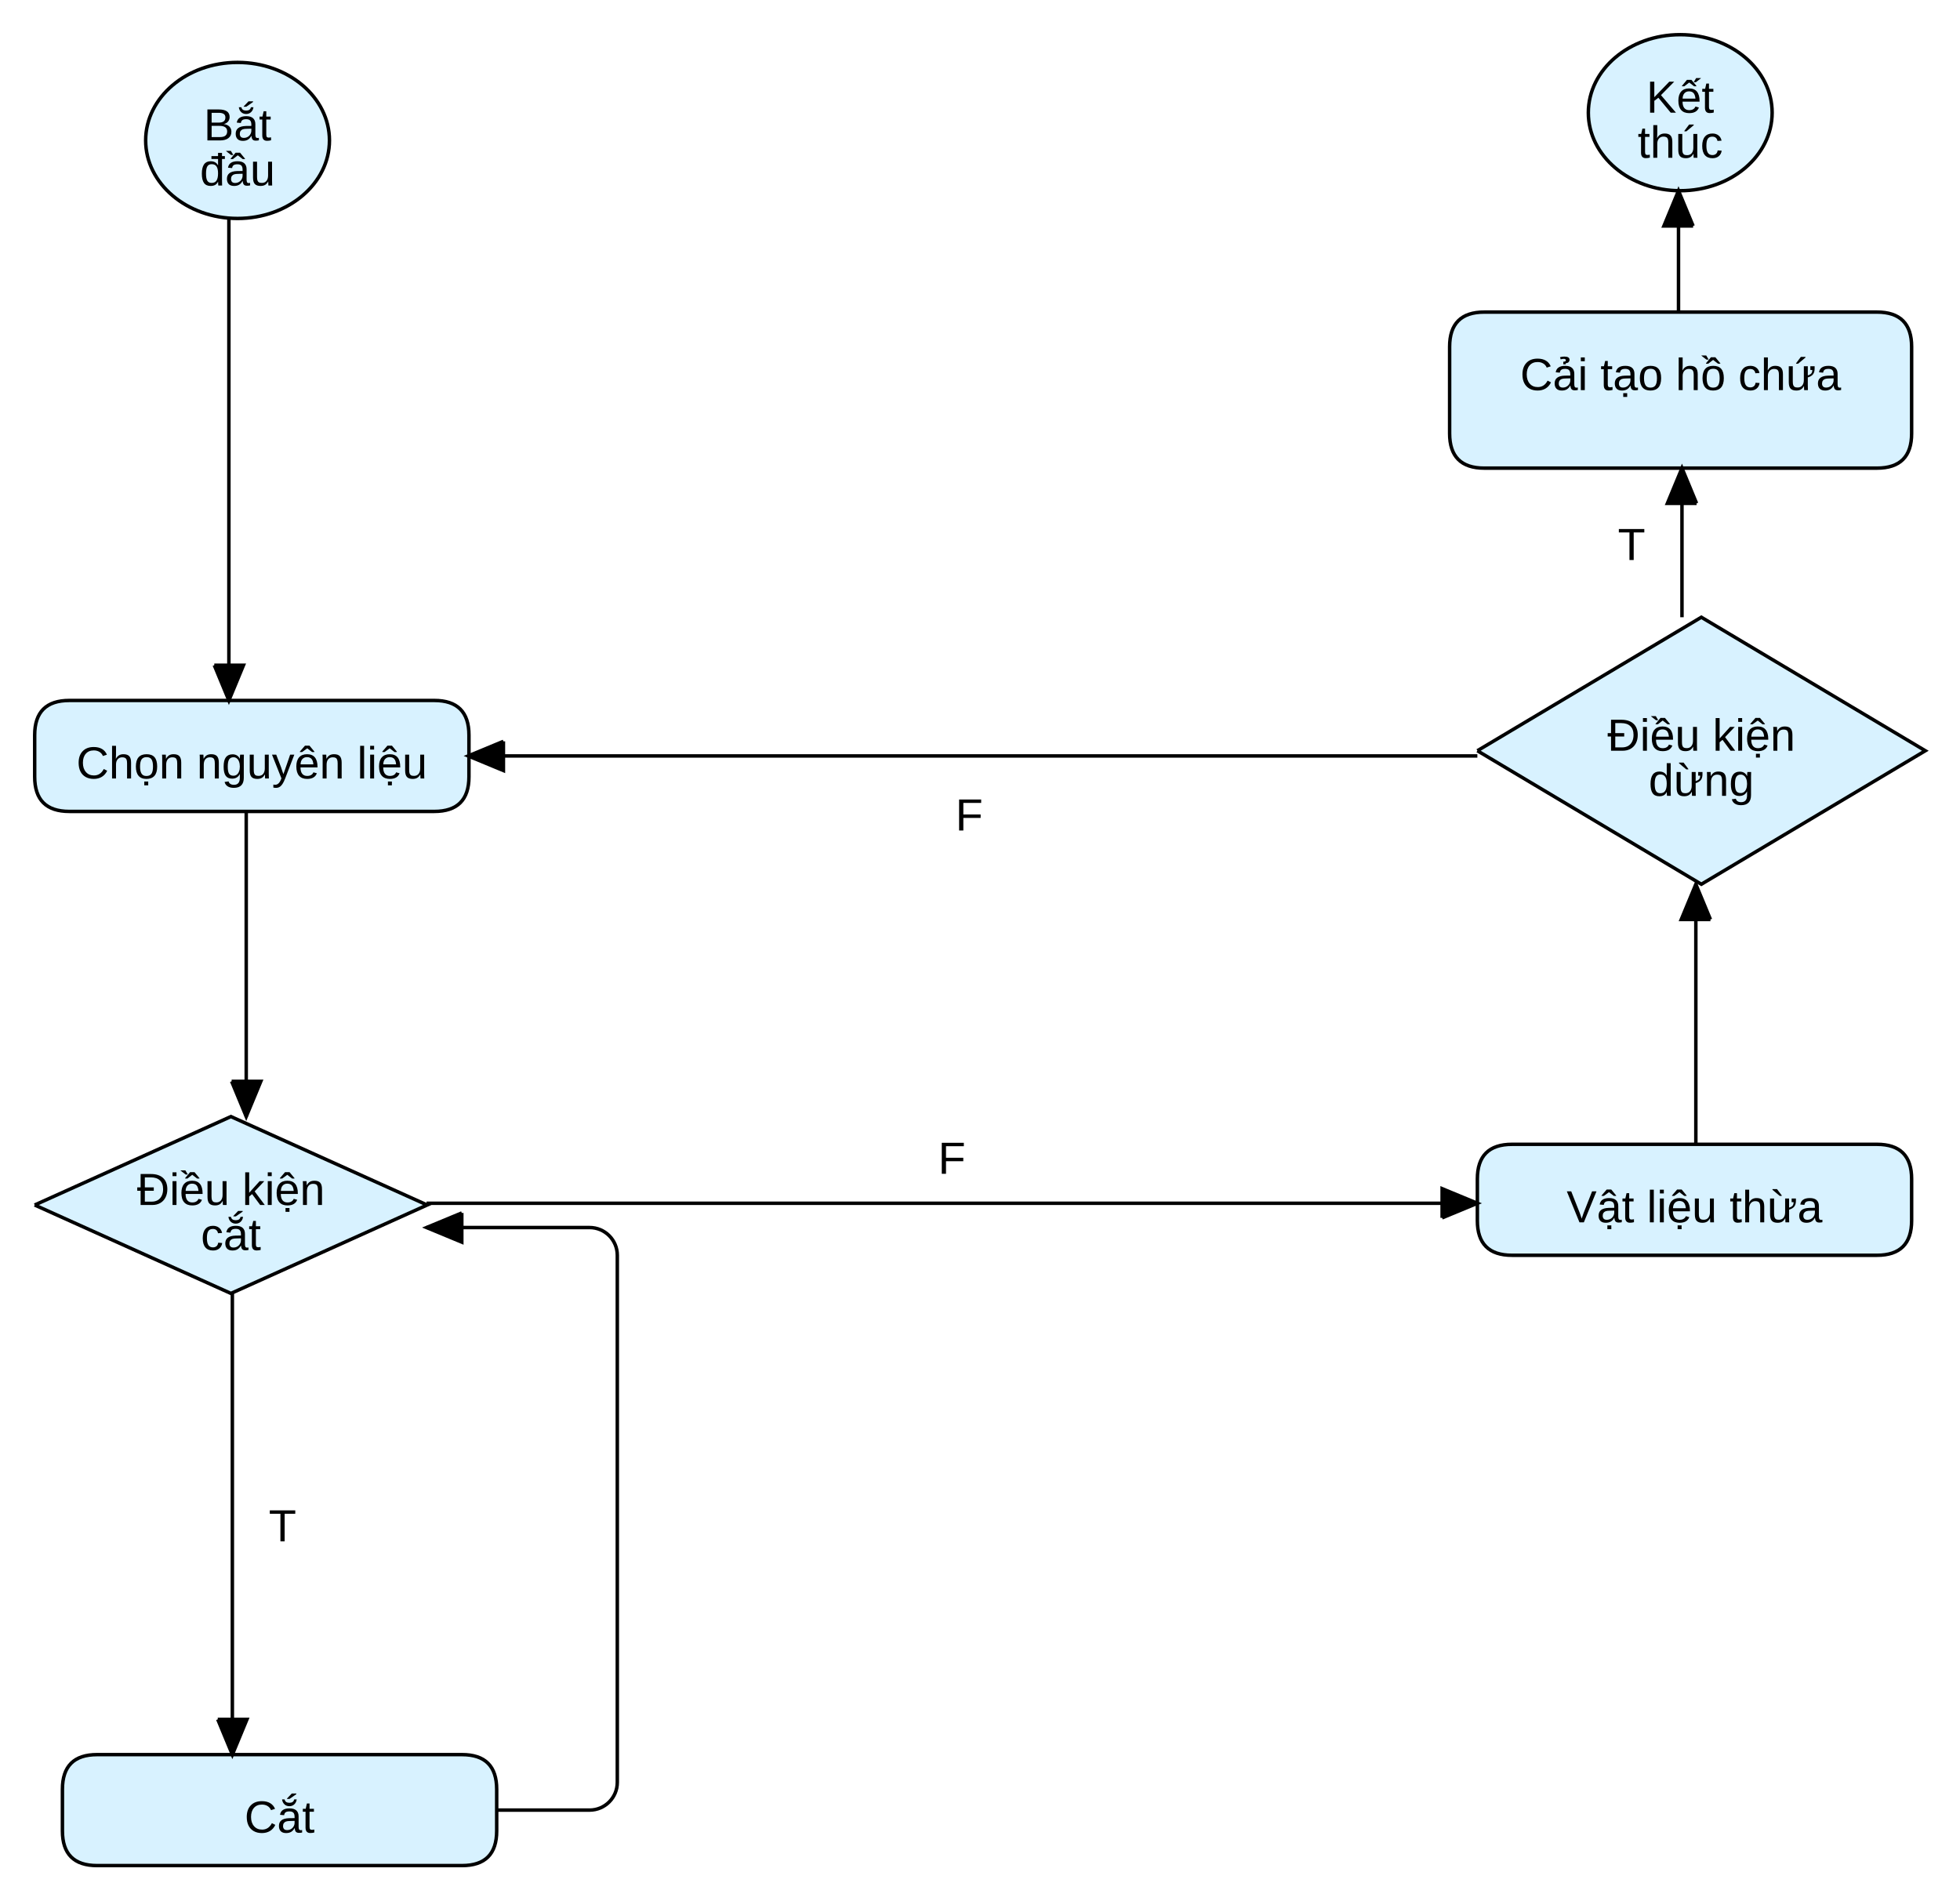
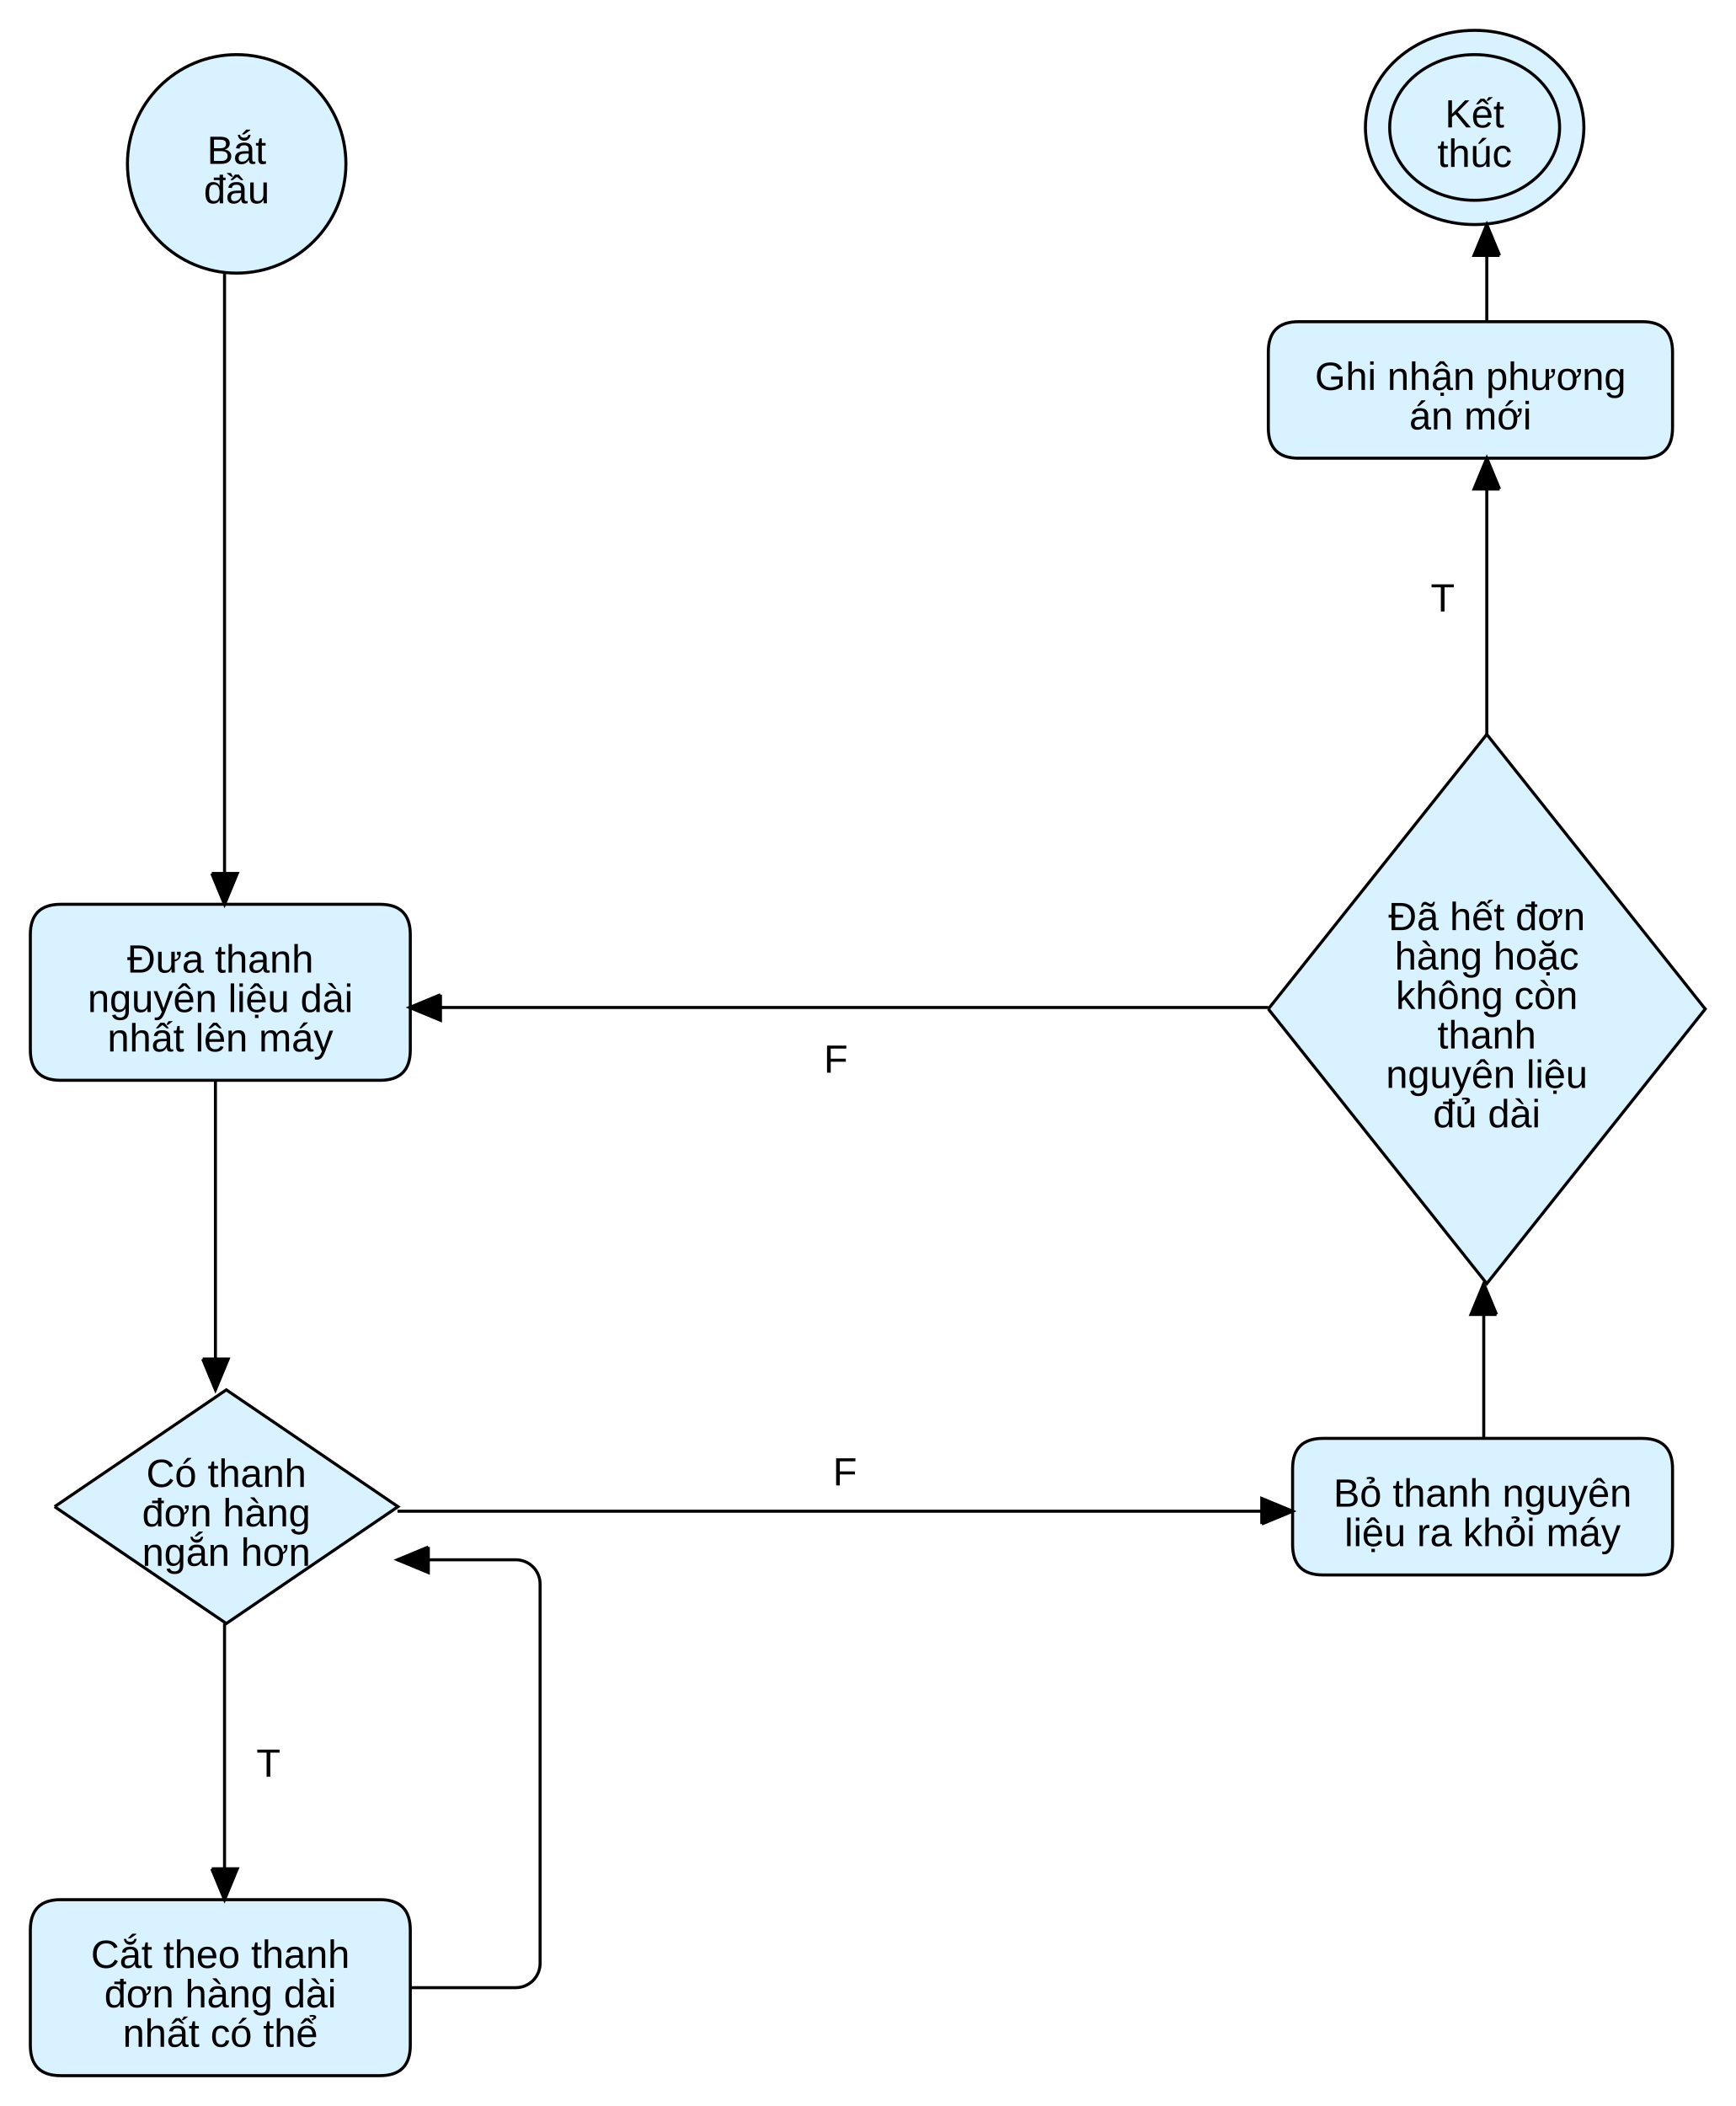
- <svg xmlns="http://www.w3.org/2000/svg" version="1.1" width="565.169" height="548">
+ <svg xmlns="http://www.w3.org/2000/svg" version="1.1" width="572" height="694">
  <defs />
  <g>
-     <g transform="translate(-54,-22) scale(1,1)">
-       <path fill="#d8f2ff" stroke="none" d="M 96 62.5 C 96 50.074 107.864 40 122.5 40 C 137.136 40 149 50.074 149 62.5 C 149 74.926 137.136 85 122.5 85 C 107.864 85 96 74.926 96 62.5 Z" />
-     </g>
-     <g transform="translate(-54,-22) scale(1,1)">
-       <path fill="none" stroke="#000000" d="M 96 62.5 C 96 50.074 107.864 40 122.5 40 C 137.136 40 149 50.074 149 62.5 C 149 74.926 137.136 85 122.5 85 C 107.864 85 96 74.926 96 62.5 Z" stroke-miterlimit="10" />
-     </g>
-     <g transform="translate(-54,-22) scale(1,1)">
-       <g>
-         <path fill="none" stroke="none" />
-         <text fill="#000000" stroke="none" font-family="Arial" font-size="13px" font-style="normal" font-weight="normal" text-decoration="none" x="112.744" y="62.5">Bắt</text>
-         <text fill="#000000" stroke="none" font-family="Arial" font-size="13px" font-style="normal" font-weight="normal" text-decoration="none" x="111.655" y="75.5">đầu</text>
-       </g>
-     </g>
-     <g transform="translate(-54,-22) scale(1,1)">
-       <path fill="#d8f2ff" stroke="none" d="M 74 224 L 179.222 224 Q 189.222 224 189.222 234 L 189.222 246 Q 189.222 256 179.222 256 L 74 256 Q 64 256 64 246 L 64 234 Q 64 224 74 224 Z" />
-     </g>
-     <g transform="translate(-54,-22) scale(1,1)">
-       <path fill="none" stroke="#000000" d="M 74 224 L 179.222 224 Q 189.222 224 189.222 234 L 189.222 246 Q 189.222 256 179.222 256 L 74 256 Q 64 256 64 246 L 64 234 Q 64 224 74 224 Z" stroke-miterlimit="10" />
-     </g>
-     <g transform="translate(-54,-22) scale(1,1)">
-       <g>
-         <path fill="none" stroke="none" />
-         <text fill="#000000" stroke="none" font-family="Arial" font-size="13px" font-style="normal" font-weight="normal" text-decoration="none" x="76.017" y="246.5">Chọn nguyên liệu</text>
-       </g>
-     </g>
-     <g transform="translate(-54,-22) scale(1,1)">
-       <path fill="none" stroke="#000000" d="M 120 85 L 120 224" stroke-miterlimit="10" />
-     </g>
-     <g transform="translate(-54,-22) scale(1,1)">
-       <path fill="#000000" stroke="none" d="M 115.79 213.837 L 120 224 L 124.21 213.837" />
-     </g>
-     <g transform="translate(-54,-22) scale(1,1)">
-       <path fill="none" stroke="#000000" d="M 115.79 213.837 L 120 224 L 124.21 213.837 L 115.79 213.837" stroke-miterlimit="10" />
-     </g>
-     <g transform="translate(-54,-22) scale(1,1)">
-       <path fill="#d8f2ff" stroke="none" d="M 64 369.5 L 120.584 344 L 177.169 369.5 L 120.584 395 L 64 369.5" />
-     </g>
-     <g transform="translate(-54,-22) scale(1,1)">
-       <path fill="none" stroke="#000000" d="M 64 369.5 L 120.584 344 L 177.169 369.5 L 120.584 395 L 64 369.5 L 64 369.5" stroke-miterlimit="10" />
-     </g>
-     <g transform="translate(-54,-22) scale(1,1)">
-       <g>
-         <path fill="none" stroke="none" />
-         <text fill="#000000" stroke="none" font-family="Arial" font-size="13px" font-style="normal" font-weight="normal" text-decoration="none" x="93.486" y="369.5">Điều kiện</text>
-         <text fill="#000000" stroke="none" font-family="Arial" font-size="13px" font-style="normal" font-weight="normal" text-decoration="none" x="111.914" y="382.5">cắt</text>
-       </g>
-     </g>
-     <g transform="translate(-54,-22) scale(1,1)">
-       <path fill="#d8f2ff" stroke="none" d="M 82 528 L 187.222 528 Q 197.222 528 197.222 538 L 197.222 550 Q 197.222 560 187.222 560 L 82 560 Q 72 560 72 550 L 72 538 Q 72 528 82 528 Z" />
-     </g>
-     <g transform="translate(-54,-22) scale(1,1)">
-       <path fill="none" stroke="#000000" d="M 82 528 L 187.222 528 Q 197.222 528 197.222 538 L 197.222 550 Q 197.222 560 187.222 560 L 82 560 Q 72 560 72 550 L 72 538 Q 72 528 82 528 Z" stroke-miterlimit="10" />
-     </g>
-     <g transform="translate(-54,-22) scale(1,1)">
-       <g>
-         <path fill="none" stroke="none" />
-         <text fill="#000000" stroke="none" font-family="Arial" font-size="13px" font-style="normal" font-weight="normal" text-decoration="none" x="124.496" y="550.5">Cắt</text>
-       </g>
-     </g>
-     <g transform="translate(-54,-22) scale(1,1)">
+     <g transform="translate(-54,-6) scale(1,1)">
+       <path fill="#d8f2ff" stroke="none" d="M 96 60 C 96 40.118 112.118 24 132 24 C 151.882 24 168 40.118 168 60 C 168 79.882 151.882 96 132 96 C 112.118 96 96 79.882 96 60 Z" />
+     </g>
+     <g transform="translate(-54,-6) scale(1,1)">
+       <path fill="none" stroke="#000000" d="M 96 60 C 96 40.118 112.118 24 132 24 C 151.882 24 168 40.118 168 60 C 168 79.882 151.882 96 132 96 C 112.118 96 96 79.882 96 60 Z" stroke-miterlimit="10" />
+     </g>
+     <g transform="translate(-54,-6) scale(1,1)">
+       <g>
+         <path fill="none" stroke="none" />
+         <text fill="#000000" stroke="none" font-family="Arial" font-size="13px" font-style="normal" font-weight="normal" text-decoration="none" x="122.244" y="60">Bắt</text>
+         <text fill="#000000" stroke="none" font-family="Arial" font-size="13px" font-style="normal" font-weight="normal" text-decoration="none" x="121.155" y="73">đầu</text>
+       </g>
+     </g>
+     <g transform="translate(-54,-6) scale(1,1)">
+       <path fill="#d8f2ff" stroke="none" d="M 74 304 L 179.222 304 Q 189.222 304 189.222 314 L 189.222 352 Q 189.222 362 179.222 362 L 74 362 Q 64 362 64 352 L 64 314 Q 64 304 74 304 Z" />
+     </g>
+     <g transform="translate(-54,-6) scale(1,1)">
+       <path fill="none" stroke="#000000" d="M 74 304 L 179.222 304 Q 189.222 304 189.222 314 L 189.222 352 Q 189.222 362 179.222 362 L 74 362 Q 64 362 64 352 L 64 314 Q 64 304 74 304 Z" stroke-miterlimit="10" />
+     </g>
+     <g transform="translate(-54,-6) scale(1,1)">
+       <g>
+         <path fill="none" stroke="none" />
+         <text fill="#000000" stroke="none" font-family="Arial" font-size="13px" font-style="normal" font-weight="normal" text-decoration="none" x="95.879" y="326.5">Đưa thanh</text>
+         <text fill="#000000" stroke="none" font-family="Arial" font-size="13px" font-style="normal" font-weight="normal" text-decoration="none" x="82.882" y="339.5">nguyên liệu dài</text>
+         <text fill="#000000" stroke="none" font-family="Arial" font-size="13px" font-style="normal" font-weight="normal" text-decoration="none" x="89.395" y="352.5">nhất lên máy</text>
+       </g>
+     </g>
+     <g transform="translate(-54,-6) scale(1,1)">
+       <path fill="none" stroke="#000000" d="M 128 96 L 128 304" stroke-miterlimit="10" />
+     </g>
+     <g transform="translate(-54,-6) scale(1,1)">
+       <path fill="#000000" stroke="none" d="M 123.79 293.837 L 128 304 L 132.21 293.837" />
+     </g>
+     <g transform="translate(-54,-6) scale(1,1)">
+       <path fill="none" stroke="#000000" d="M 123.79 293.837 L 128 304 L 132.21 293.837 L 123.79 293.837" stroke-miterlimit="10" />
+     </g>
+     <g transform="translate(-54,-6) scale(1,1)">
+       <path fill="#d8f2ff" stroke="none" d="M 72 502.5 L 128.584 464 L 185.169 502.5 L 128.584 541 L 72 502.5" />
+     </g>
+     <g transform="translate(-54,-6) scale(1,1)">
+       <path fill="none" stroke="#000000" d="M 72 502.5 L 128.584 464 L 185.169 502.5 L 128.584 541 L 72 502.5 L 72 502.5" stroke-miterlimit="10" />
+     </g>
+     <g transform="translate(-54,-6) scale(1,1)">
+       <g>
+         <path fill="none" stroke="none" />
+         <text fill="#000000" stroke="none" font-family="Arial" font-size="13px" font-style="normal" font-weight="normal" text-decoration="none" x="102.204" y="496">Có thanh</text>
+         <text fill="#000000" stroke="none" font-family="Arial" font-size="13px" font-style="normal" font-weight="normal" text-decoration="none" x="100.826" y="509">đơn hàng</text>
+         <text fill="#000000" stroke="none" font-family="Arial" font-size="13px" font-style="normal" font-weight="normal" text-decoration="none" x="100.826" y="522">ngắn hơn</text>
+       </g>
+     </g>
+     <g transform="translate(-54,-6) scale(1,1)">
+       <path fill="#d8f2ff" stroke="none" d="M 74 632 L 179.222 632 Q 189.222 632 189.222 642 L 189.222 680 Q 189.222 690 179.222 690 L 74 690 Q 64 690 64 680 L 64 642 Q 64 632 74 632 Z" />
+     </g>
+     <g transform="translate(-54,-6) scale(1,1)">
+       <path fill="none" stroke="#000000" d="M 74 632 L 179.222 632 Q 189.222 632 189.222 642 L 189.222 680 Q 189.222 690 179.222 690 L 74 690 Q 64 690 64 680 L 64 642 Q 64 632 74 632 Z" stroke-miterlimit="10" />
+     </g>
+     <g transform="translate(-54,-6) scale(1,1)">
+       <g>
+         <path fill="none" stroke="none" />
+         <text fill="#000000" stroke="none" font-family="Arial" font-size="13px" font-style="normal" font-weight="normal" text-decoration="none" x="83.967" y="654.5">Cắt theo thanh</text>
+         <text fill="#000000" stroke="none" font-family="Arial" font-size="13px" font-style="normal" font-weight="normal" text-decoration="none" x="88.373" y="667.5">đơn hàng dài</text>
+         <text fill="#000000" stroke="none" font-family="Arial" font-size="13px" font-style="normal" font-weight="normal" text-decoration="none" x="94.447" y="680.5">nhất có thể</text>
+       </g>
+     </g>
+     <g transform="translate(-54,-6) scale(1,1)">
      <path fill="#d8f2ff" stroke="none" d="M 482 112 L 595.222 112 Q 605.222 112 605.222 122 L 605.222 147 Q 605.222 157 595.222 157 L 482 157 Q 472 157 472 147 L 472 122 Q 472 112 482 112 Z" />
    </g>
-     <g transform="translate(-54,-22) scale(1,1)">
+     <g transform="translate(-54,-6) scale(1,1)">
      <path fill="none" stroke="#000000" d="M 482 112 L 595.222 112 Q 605.222 112 605.222 122 L 605.222 147 Q 605.222 157 595.222 157 L 482 157 Q 472 157 472 147 L 472 122 Q 472 112 482 112 Z" stroke-miterlimit="10" />
    </g>
-     <g transform="translate(-54,-22) scale(1,1)">
-       <g>
-         <path fill="none" stroke="none" />
-         <text fill="#000000" stroke="none" font-family="Arial" font-size="13px" font-style="normal" font-weight="normal" text-decoration="none" x="492.343" y="134.5">Cải tạo hồ chứa</text>
-       </g>
-     </g>
-     <g transform="translate(-54,-22) scale(1,1)">
-       <path fill="#d8f2ff" stroke="none" d="M 490 352 L 595.222 352 Q 605.222 352 605.222 362 L 605.222 374 Q 605.222 384 595.222 384 L 490 384 Q 480 384 480 374 L 480 362 Q 480 352 490 352 Z" />
-     </g>
-     <g transform="translate(-54,-22) scale(1,1)">
-       <path fill="none" stroke="#000000" d="M 490 352 L 595.222 352 Q 605.222 352 605.222 362 L 605.222 374 Q 605.222 384 595.222 384 L 490 384 Q 480 384 480 374 L 480 362 Q 480 352 490 352 Z" stroke-miterlimit="10" />
-     </g>
-     <g transform="translate(-54,-22) scale(1,1)">
-       <g>
-         <path fill="none" stroke="none" />
-         <text fill="#000000" stroke="none" font-family="Arial" font-size="13px" font-style="normal" font-weight="normal" text-decoration="none" x="505.737" y="374.5">Vật liệu thừa</text>
-       </g>
-     </g>
-     <g transform="translate(-54,-22) scale(1,1)">
-       <path fill="#d8f2ff" stroke="none" d="M 480 238.5 L 544.584 200 L 609.169 238.5 L 544.584 277 L 480 238.5" />
-     </g>
-     <g transform="translate(-54,-22) scale(1,1)">
-       <path fill="none" stroke="#000000" d="M 480 238.5 L 544.584 200 L 609.169 238.5 L 544.584 277 L 480 238.5 L 480 238.5" stroke-miterlimit="10" />
-     </g>
-     <g transform="translate(-54,-22) scale(1,1)">
-       <g>
-         <path fill="none" stroke="none" />
-         <text fill="#000000" stroke="none" font-family="Arial" font-size="13px" font-style="normal" font-weight="normal" text-decoration="none" x="517.486" y="238.5">Điều kiện</text>
-         <text fill="#000000" stroke="none" font-family="Arial" font-size="13px" font-style="normal" font-weight="normal" text-decoration="none" x="529.388" y="251.5">dừng</text>
-       </g>
-     </g>
-     <g transform="translate(-54,-22) scale(1,1)">
-       <path fill="#d8f2ff" stroke="none" d="M 512 54.5 C 512 42.074 523.864 32 538.5 32 C 553.136 32 565 42.074 565 54.5 C 565 66.926 553.136 77 538.5 77 C 523.864 77 512 66.926 512 54.5 Z" />
-     </g>
-     <g transform="translate(-54,-22) scale(1,1)">
-       <path fill="none" stroke="#000000" d="M 512 54.5 C 512 42.074 523.864 32 538.5 32 C 553.136 32 565 42.074 565 54.5 C 565 66.926 553.136 77 538.5 77 C 523.864 77 512 66.926 512 54.5 Z" stroke-miterlimit="10" />
-     </g>
-     <g transform="translate(-54,-22) scale(1,1)">
-       <g>
-         <path fill="none" stroke="none" />
-         <text fill="#000000" stroke="none" font-family="Arial" font-size="13px" font-style="normal" font-weight="normal" text-decoration="none" x="528.744" y="54.5">Kết</text>
-         <text fill="#000000" stroke="none" font-family="Arial" font-size="13px" font-style="normal" font-weight="normal" text-decoration="none" x="526.214" y="67.5">thúc</text>
-       </g>
-     </g>
-     <g transform="translate(-54,-22) scale(1,1)">
-       <path fill="none" stroke="#000000" d="M 125 256 L 125 344" stroke-miterlimit="10" />
-     </g>
-     <g transform="translate(-54,-22) scale(1,1)">
-       <path fill="#000000" stroke="none" d="M 120.79 333.837 L 125 344 L 129.21 333.837" />
-     </g>
-     <g transform="translate(-54,-22) scale(1,1)">
-       <path fill="none" stroke="#000000" d="M 120.79 333.837 L 125 344 L 129.21 333.837 L 120.79 333.837" stroke-miterlimit="10" />
-     </g>
-     <g transform="translate(-54,-22) scale(1,1)">
-       <path fill="none" stroke="#000000" d="M 121 395 L 121 528" stroke-miterlimit="10" />
-     </g>
-     <g transform="translate(-54,-22) scale(1,1)">
-       <path fill="#000000" stroke="none" d="M 116.79 517.837 L 121 528 L 125.21 517.837" />
-     </g>
-     <g transform="translate(-54,-22) scale(1,1)">
-       <path fill="none" stroke="#000000" d="M 116.79 517.837 L 121 528 L 125.21 517.837 L 116.79 517.837" stroke-miterlimit="10" />
-     </g>
-     <g transform="translate(-54,-22) scale(1,1)">
-       <g>
-         <path fill="none" stroke="none" />
-         <text fill="#000000" stroke="none" font-family="Arial" font-size="13px" font-style="normal" font-weight="normal" text-decoration="none" x="131.5" y="466.5">T</text>
-       </g>
-     </g>
-     <g transform="translate(-54,-22) scale(1,1)">
-       <path fill="none" stroke="#000000" d="M 177 369 L 480 369" stroke-miterlimit="10" />
-     </g>
-     <g transform="translate(-54,-22) scale(1,1)">
-       <path fill="#000000" stroke="none" d="M 469.837 373.21 L 480 369 L 469.837 364.79" />
-     </g>
-     <g transform="translate(-54,-22) scale(1,1)">
-       <path fill="none" stroke="#000000" d="M 469.837 373.21 L 480 369 L 469.837 364.79 L 469.837 373.21" stroke-miterlimit="10" />
-     </g>
-     <g transform="translate(-54,-22) scale(1,1)">
-       <g>
-         <path fill="none" stroke="none" />
-         <text fill="#000000" stroke="none" font-family="Arial" font-size="13px" font-style="normal" font-weight="normal" text-decoration="none" x="324.5" y="360.5">F</text>
-       </g>
-     </g>
-     <g transform="translate(-54,-22) scale(1,1)">
-       <path fill="none" stroke="#000000" d="M 197 544 L 224 544 M 224 544 A 8 8 0 0 0 232 536 L 232 384 M 232 384 A 8 8 0 0 0 224 376 L 177 376" stroke-miterlimit="10" />
-     </g>
-     <g transform="translate(-54,-22) scale(1,1)">
-       <path fill="#000000" stroke="none" d="M 187.163 371.79 L 177 376 L 187.163 380.21" />
-     </g>
-     <g transform="translate(-54,-22) scale(1,1)">
-       <path fill="none" stroke="#000000" d="M 187.163 371.79 L 177 376 L 187.163 380.21 L 187.163 371.79" stroke-miterlimit="10" />
-     </g>
-     <g transform="translate(-54,-22) scale(1,1)">
-       <path fill="none" stroke="#000000" d="M 543 352 L 543 277" stroke-miterlimit="10" />
-     </g>
-     <g transform="translate(-54,-22) scale(1,1)">
-       <path fill="#000000" stroke="none" d="M 547.21 287.163 L 543 277 L 538.79 287.163" />
-     </g>
-     <g transform="translate(-54,-22) scale(1,1)">
-       <path fill="none" stroke="#000000" d="M 547.21 287.163 L 543 277 L 538.79 287.163 L 547.21 287.163" stroke-miterlimit="10" />
-     </g>
-     <g transform="translate(-54,-22) scale(1,1)">
-       <path fill="none" stroke="#000000" d="M 539 200 L 539 157" stroke-miterlimit="10" />
-     </g>
-     <g transform="translate(-54,-22) scale(1,1)">
-       <path fill="#000000" stroke="none" d="M 543.21 167.163 L 539 157 L 534.79 167.163" />
-     </g>
-     <g transform="translate(-54,-22) scale(1,1)">
-       <path fill="none" stroke="#000000" d="M 543.21 167.163 L 539 157 L 534.79 167.163 L 543.21 167.163" stroke-miterlimit="10" />
-     </g>
-     <g transform="translate(-54,-22) scale(1,1)">
-       <g>
-         <path fill="none" stroke="none" />
-         <text fill="#000000" stroke="none" font-family="Arial" font-size="13px" font-style="normal" font-weight="normal" text-decoration="none" x="520.5" y="183.5">T</text>
-       </g>
-     </g>
-     <g transform="translate(-54,-22) scale(1,1)">
-       <path fill="none" stroke="#000000" d="M 480 240 L 189 240" stroke-miterlimit="10" />
-     </g>
-     <g transform="translate(-54,-22) scale(1,1)">
-       <path fill="#000000" stroke="none" d="M 199.163 235.79 L 189 240 L 199.163 244.21" />
-     </g>
-     <g transform="translate(-54,-22) scale(1,1)">
-       <path fill="none" stroke="#000000" d="M 199.163 235.79 L 189 240 L 199.163 244.21 L 199.163 235.79" stroke-miterlimit="10" />
-     </g>
-     <g transform="translate(-54,-22) scale(1,1)">
-       <g>
-         <path fill="none" stroke="none" />
-         <text fill="#000000" stroke="none" font-family="Arial" font-size="13px" font-style="normal" font-weight="normal" text-decoration="none" x="329.5" y="261.5">F</text>
-       </g>
-     </g>
-     <g transform="translate(-54,-22) scale(1,1)">
-       <path fill="none" stroke="#000000" d="M 538 112 L 538 77" stroke-miterlimit="10" />
-     </g>
-     <g transform="translate(-54,-22) scale(1,1)">
-       <path fill="#000000" stroke="none" d="M 542.21 87.163 L 538 77 L 533.79 87.163" />
-     </g>
-     <g transform="translate(-54,-22) scale(1,1)">
-       <path fill="none" stroke="#000000" d="M 542.21 87.163 L 538 77 L 533.79 87.163 L 542.21 87.163" stroke-miterlimit="10" />
+     <g transform="translate(-54,-6) scale(1,1)">
+       <g>
+         <path fill="none" stroke="none" />
+         <text fill="#000000" stroke="none" font-family="Arial" font-size="13px" font-style="normal" font-weight="normal" text-decoration="none" x="487.35" y="134.5">Ghi nhận phương</text>
+         <text fill="#000000" stroke="none" font-family="Arial" font-size="13px" font-style="normal" font-weight="normal" text-decoration="none" x="518.454" y="147.5">án mới</text>
+       </g>
+     </g>
+     <g transform="translate(-54,-6) scale(1,1)">
+       <path fill="#d8f2ff" stroke="none" d="M 490 480 L 595.222 480 Q 605.222 480 605.222 490 L 605.222 515 Q 605.222 525 595.222 525 L 490 525 Q 480 525 480 515 L 480 490 Q 480 480 490 480 Z" />
+     </g>
+     <g transform="translate(-54,-6) scale(1,1)">
+       <path fill="none" stroke="#000000" d="M 490 480 L 595.222 480 Q 605.222 480 605.222 490 L 605.222 515 Q 605.222 525 595.222 525 L 490 525 Q 480 525 480 515 L 480 490 Q 480 480 490 480 Z" stroke-miterlimit="10" />
+     </g>
+     <g transform="translate(-54,-6) scale(1,1)">
+       <g>
+         <path fill="none" stroke="none" />
+         <text fill="#000000" stroke="none" font-family="Arial" font-size="13px" font-style="normal" font-weight="normal" text-decoration="none" x="493.458" y="502.5">Bỏ thanh nguyên</text>
+         <text fill="#000000" stroke="none" font-family="Arial" font-size="13px" font-style="normal" font-weight="normal" text-decoration="none" x="497.092" y="515.5">liệu ra khỏi máy</text>
+       </g>
+     </g>
+     <g transform="translate(-54,-6) scale(1,1)">
+       <path fill="#d8f2ff" stroke="none" d="M 472 338.5 L 544 248 L 616 338.5 L 544 429 L 472 338.5" />
+     </g>
+     <g transform="translate(-54,-6) scale(1,1)">
+       <path fill="none" stroke="#000000" d="M 472 338.5 L 544 248 L 616 338.5 L 544 429 L 472 338.5 L 472 338.5" stroke-miterlimit="10" />
+     </g>
+     <g transform="translate(-54,-6) scale(1,1)">
+       <g>
+         <path fill="none" stroke="none" />
+         <text fill="#000000" stroke="none" font-family="Arial" font-size="13px" font-style="normal" font-weight="normal" text-decoration="none" x="511.551" y="312.5">Đã hết đơn</text>
+         <text fill="#000000" stroke="none" font-family="Arial" font-size="13px" font-style="normal" font-weight="normal" text-decoration="none" x="513.639" y="325.5">hàng hoặc</text>
+         <text fill="#000000" stroke="none" font-family="Arial" font-size="13px" font-style="normal" font-weight="normal" text-decoration="none" x="514.004" y="338.5">không còn</text>
+         <text fill="#000000" stroke="none" font-family="Arial" font-size="13px" font-style="normal" font-weight="normal" text-decoration="none" x="527.734" y="351.5">thanh</text>
+         <text fill="#000000" stroke="none" font-family="Arial" font-size="13px" font-style="normal" font-weight="normal" text-decoration="none" x="510.751" y="364.5">nguyên liệu</text>
+         <text fill="#000000" stroke="none" font-family="Arial" font-size="13px" font-style="normal" font-weight="normal" text-decoration="none" x="526.29" y="377.5">đủ dài</text>
+       </g>
+     </g>
+     <g transform="translate(-54,-6) scale(1,1)">
+       <path fill="none" stroke="#000000" d="M 125 362 L 125 464" stroke-miterlimit="10" />
+     </g>
+     <g transform="translate(-54,-6) scale(1,1)">
+       <path fill="#000000" stroke="none" d="M 120.79 453.837 L 125 464 L 129.21 453.837" />
+     </g>
+     <g transform="translate(-54,-6) scale(1,1)">
+       <path fill="none" stroke="#000000" d="M 120.79 453.837 L 125 464 L 129.21 453.837 L 120.79 453.837" stroke-miterlimit="10" />
+     </g>
+     <g transform="translate(-54,-6) scale(1,1)">
+       <path fill="none" stroke="#000000" d="M 128 541 L 128 632" stroke-miterlimit="10" />
+     </g>
+     <g transform="translate(-54,-6) scale(1,1)">
+       <path fill="#000000" stroke="none" d="M 123.79 621.837 L 128 632 L 132.21 621.837" />
+     </g>
+     <g transform="translate(-54,-6) scale(1,1)">
+       <path fill="none" stroke="#000000" d="M 123.79 621.837 L 128 632 L 132.21 621.837 L 123.79 621.837" stroke-miterlimit="10" />
+     </g>
+     <g transform="translate(-54,-6) scale(1,1)">
+       <g>
+         <path fill="none" stroke="none" />
+         <text fill="#000000" stroke="none" font-family="Arial" font-size="13px" font-style="normal" font-weight="normal" text-decoration="none" x="138.5" y="591.5">T</text>
+       </g>
+     </g>
+     <g transform="translate(-54,-6) scale(1,1)">
+       <path fill="none" stroke="#000000" d="M 185 504 L 480 504" stroke-miterlimit="10" />
+     </g>
+     <g transform="translate(-54,-6) scale(1,1)">
+       <path fill="#000000" stroke="none" d="M 469.837 508.21 L 480 504 L 469.837 499.79" />
+     </g>
+     <g transform="translate(-54,-6) scale(1,1)">
+       <path fill="none" stroke="#000000" d="M 469.837 508.21 L 480 504 L 469.837 499.79 L 469.837 508.21" stroke-miterlimit="10" />
+     </g>
+     <g transform="translate(-54,-6) scale(1,1)">
+       <g>
+         <path fill="none" stroke="none" />
+         <text fill="#000000" stroke="none" font-family="Arial" font-size="13px" font-style="normal" font-weight="normal" text-decoration="none" x="328.5" y="495.5">F</text>
+       </g>
+     </g>
+     <g transform="translate(-54,-6) scale(1,1)">
+       <path fill="none" stroke="#000000" d="M 189 661 L 224 661 M 224 661 A 8 8 0 0 0 232 653 L 232 528 M 232 528 A 8 8 0 0 0 224 520 L 185 520" stroke-miterlimit="10" />
+     </g>
+     <g transform="translate(-54,-6) scale(1,1)">
+       <path fill="#000000" stroke="none" d="M 195.163 515.79 L 185 520 L 195.163 524.21" />
+     </g>
+     <g transform="translate(-54,-6) scale(1,1)">
+       <path fill="none" stroke="#000000" d="M 195.163 515.79 L 185 520 L 195.163 524.21 L 195.163 515.79" stroke-miterlimit="10" />
+     </g>
+     <g transform="translate(-54,-6) scale(1,1)">
+       <path fill="none" stroke="#000000" d="M 543 480 L 543 429" stroke-miterlimit="10" />
+     </g>
+     <g transform="translate(-54,-6) scale(1,1)">
+       <path fill="#000000" stroke="none" d="M 547.21 439.163 L 543 429 L 538.79 439.163" />
+     </g>
+     <g transform="translate(-54,-6) scale(1,1)">
+       <path fill="none" stroke="#000000" d="M 547.21 439.163 L 543 429 L 538.79 439.163 L 547.21 439.163" stroke-miterlimit="10" />
+     </g>
+     <g transform="translate(-54,-6) scale(1,1)">
+       <path fill="none" stroke="#000000" d="M 544 248 L 544 157" stroke-miterlimit="10" />
+     </g>
+     <g transform="translate(-54,-6) scale(1,1)">
+       <path fill="#000000" stroke="none" d="M 548.21 167.163 L 544 157 L 539.79 167.163" />
+     </g>
+     <g transform="translate(-54,-6) scale(1,1)">
+       <path fill="none" stroke="#000000" d="M 548.21 167.163 L 544 157 L 539.79 167.163 L 548.21 167.163" stroke-miterlimit="10" />
+     </g>
+     <g transform="translate(-54,-6) scale(1,1)">
+       <g>
+         <path fill="none" stroke="none" />
+         <text fill="#000000" stroke="none" font-family="Arial" font-size="13px" font-style="normal" font-weight="normal" text-decoration="none" x="525.5" y="207.5">T</text>
+       </g>
+     </g>
+     <g transform="translate(-54,-6) scale(1,1)">
+       <path fill="none" stroke="#000000" d="M 472 338 L 189 338" stroke-miterlimit="10" />
+     </g>
+     <g transform="translate(-54,-6) scale(1,1)">
+       <path fill="#000000" stroke="none" d="M 199.163 333.79 L 189 338 L 199.163 342.21" />
+     </g>
+     <g transform="translate(-54,-6) scale(1,1)">
+       <path fill="none" stroke="#000000" d="M 199.163 333.79 L 189 338 L 199.163 342.21 L 199.163 333.79" stroke-miterlimit="10" />
+     </g>
+     <g transform="translate(-54,-6) scale(1,1)">
+       <g>
+         <path fill="none" stroke="none" />
+         <text fill="#000000" stroke="none" font-family="Arial" font-size="13px" font-style="normal" font-weight="normal" text-decoration="none" x="325.5" y="359.5">F</text>
+       </g>
+     </g>
+     <g transform="translate(-54,-6) scale(1,1)">
+       <path fill="#d8f2ff" stroke="none" d="M 504 48 C 504 30.327 520.118 16 540 16 C 559.882 16 576 30.327 576 48 C 576 65.673 559.882 80 540 80 C 520.118 80 504 65.673 504 48 Z" />
+     </g>
+     <g transform="translate(-54,-6) scale(1,1)">
+       <path fill="none" stroke="#000000" d="M 504 48 C 504 30.327 520.118 16 540 16 C 559.882 16 576 30.327 576 48 C 576 65.673 559.882 80 540 80 C 520.118 80 504 65.673 504 48 Z" stroke-miterlimit="10" />
+     </g>
+     <g transform="translate(-54,-6) scale(1,1)">
+       <g>
+         <path fill="none" stroke="none" />
+       </g>
+     </g>
+     <g transform="translate(-54,-6) scale(1,1)">
+       <path fill="#d8f2ff" stroke="none" d="M 512 48 C 512 34.745 524.536 24 540 24 C 555.464 24 568 34.745 568 48 C 568 61.255 555.464 72 540 72 C 524.536 72 512 61.255 512 48 Z" />
+     </g>
+     <g transform="translate(-54,-6) scale(1,1)">
+       <path fill="none" stroke="#000000" d="M 512 48 C 512 34.745 524.536 24 540 24 C 555.464 24 568 34.745 568 48 C 568 61.255 555.464 72 540 72 C 524.536 72 512 61.255 512 48 Z" stroke-miterlimit="10" />
+     </g>
+     <g transform="translate(-54,-6) scale(1,1)">
+       <g>
+         <path fill="none" stroke="none" />
+         <text fill="#000000" stroke="none" font-family="Arial" font-size="13px" font-style="normal" font-weight="normal" text-decoration="none" x="530.244" y="48">Kết</text>
+         <text fill="#000000" stroke="none" font-family="Arial" font-size="13px" font-style="normal" font-weight="normal" text-decoration="none" x="527.714" y="61">thúc</text>
+       </g>
+     </g>
+     <g transform="translate(-54,-6) scale(1,1)">
+       <path fill="none" stroke="#000000" d="M 544 112 L 544 80" stroke-miterlimit="10" />
+     </g>
+     <g transform="translate(-54,-6) scale(1,1)">
+       <path fill="#000000" stroke="none" d="M 548.21 90.163 L 544 80 L 539.79 90.163" />
+     </g>
+     <g transform="translate(-54,-6) scale(1,1)">
+       <path fill="none" stroke="#000000" d="M 548.21 90.163 L 544 80 L 539.79 90.163 L 548.21 90.163" stroke-miterlimit="10" />
    </g>
  </g>
</svg>
